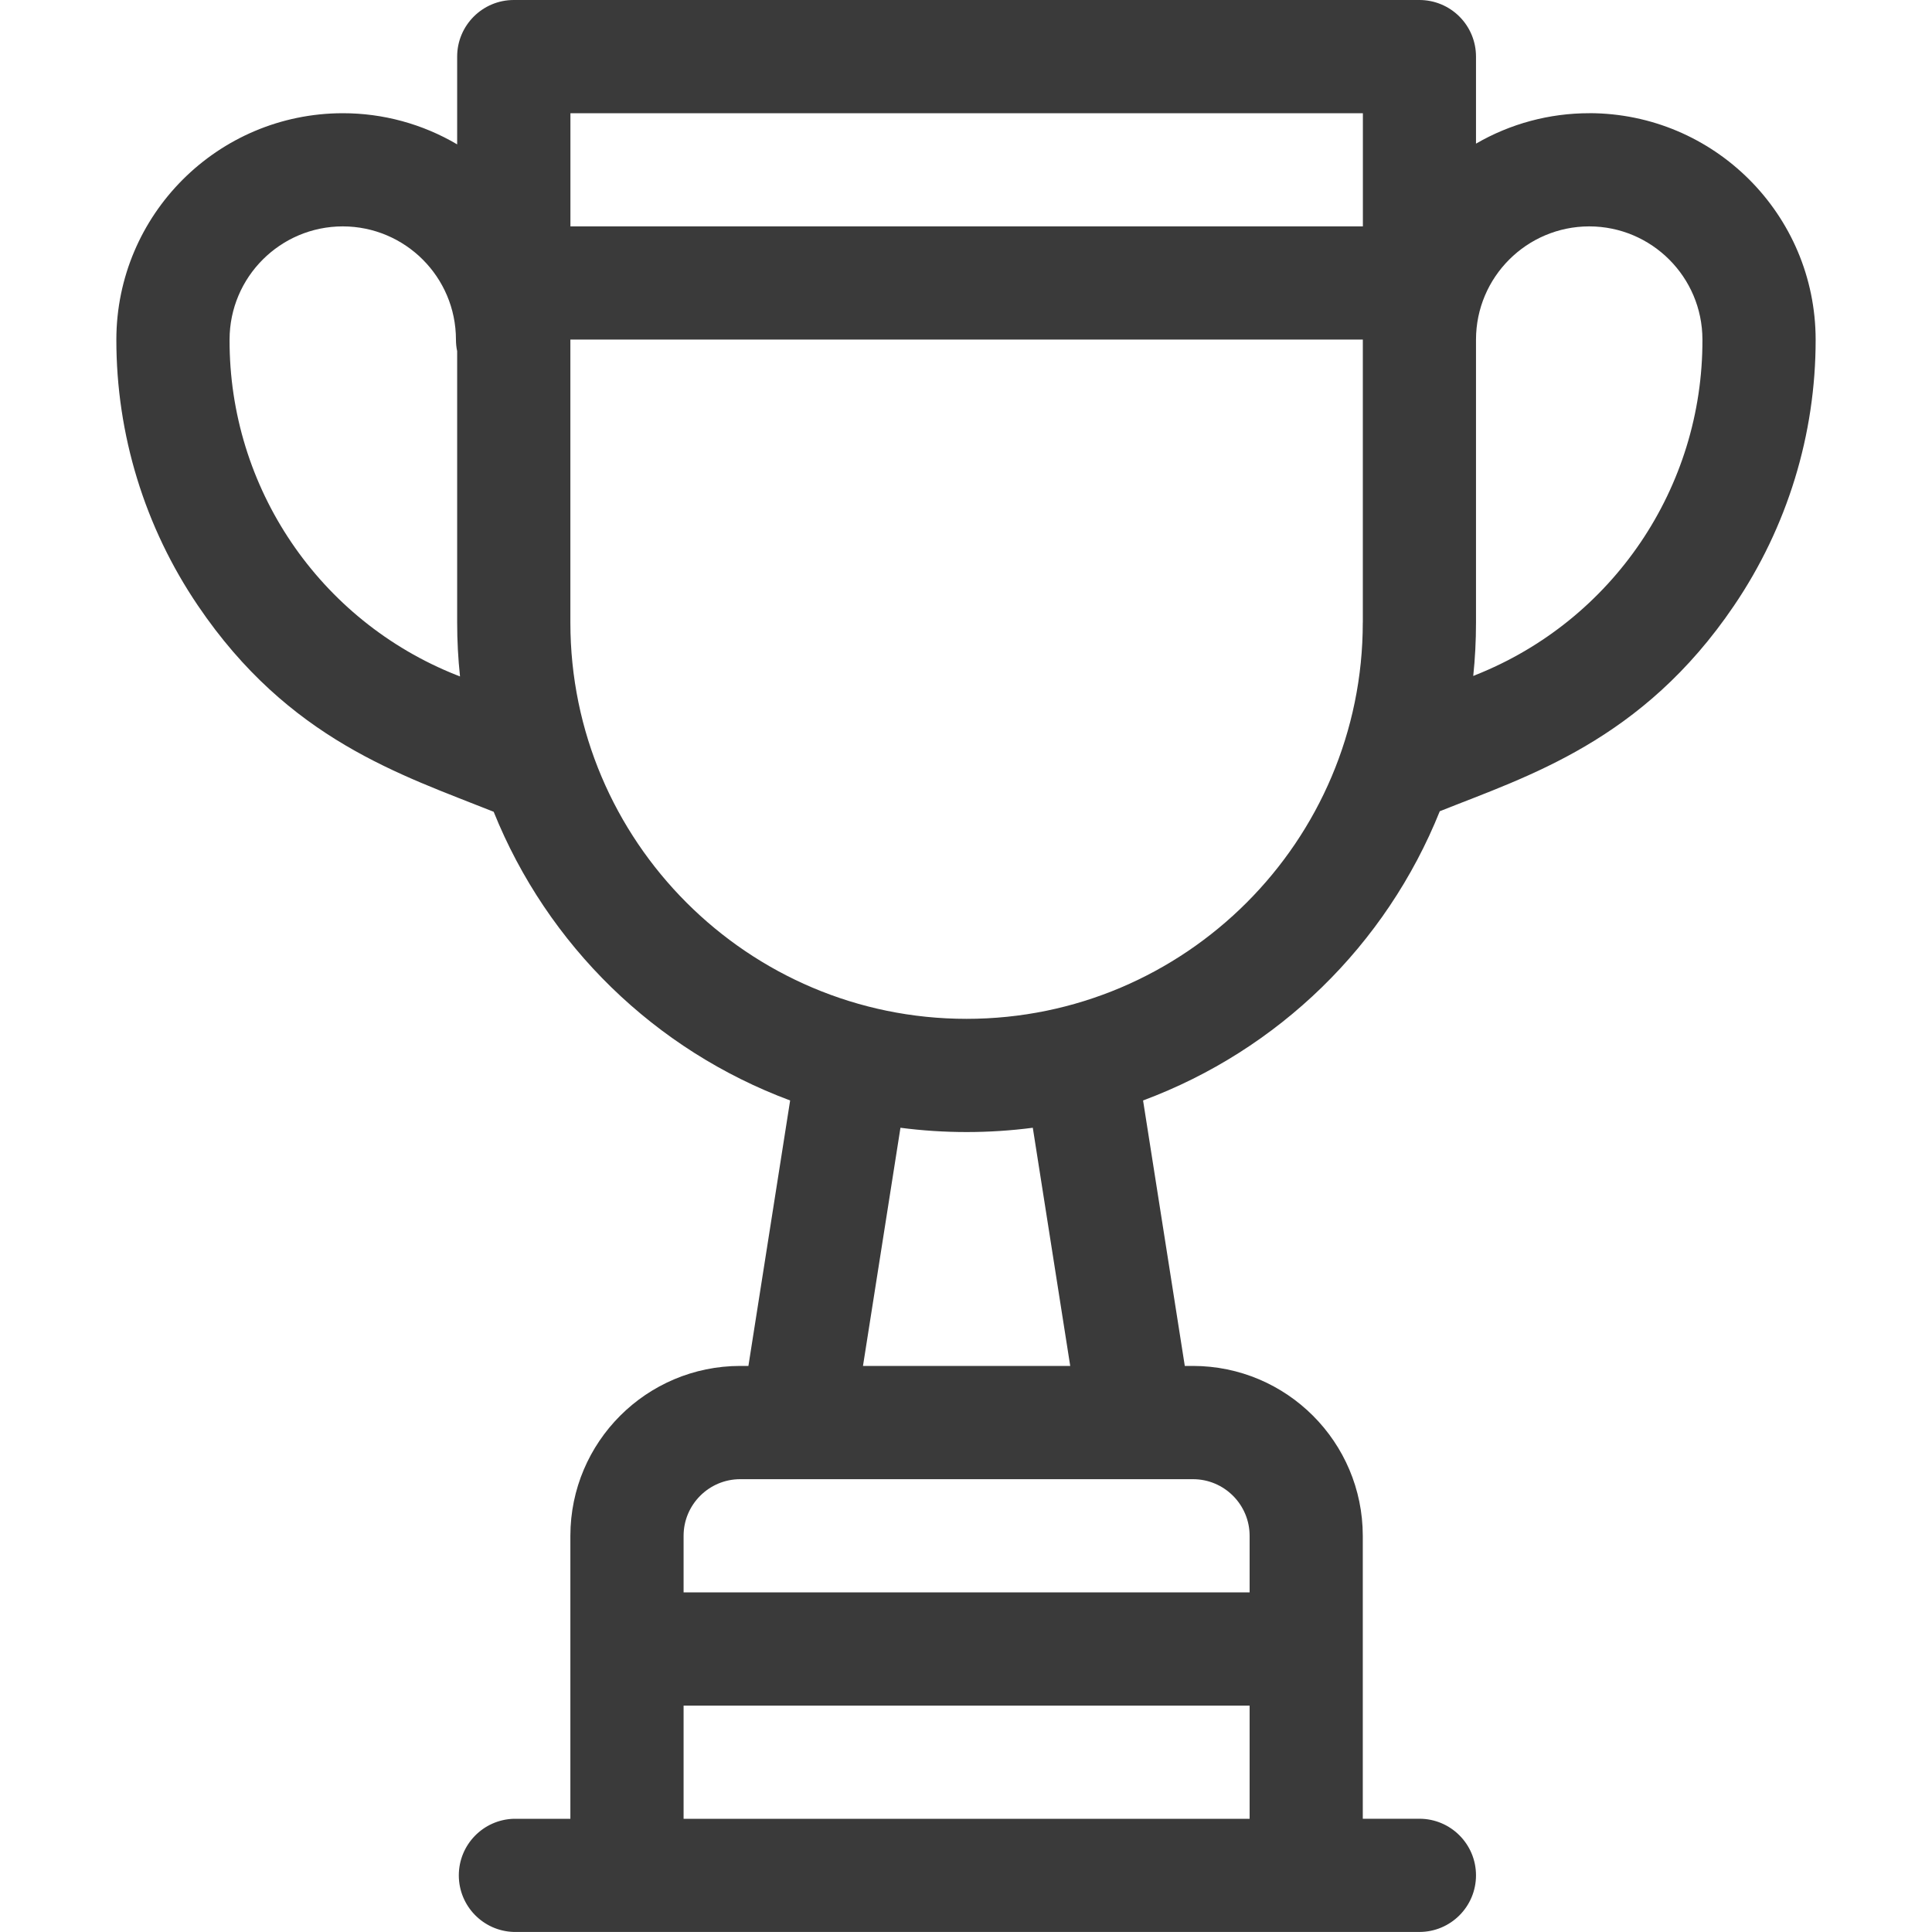
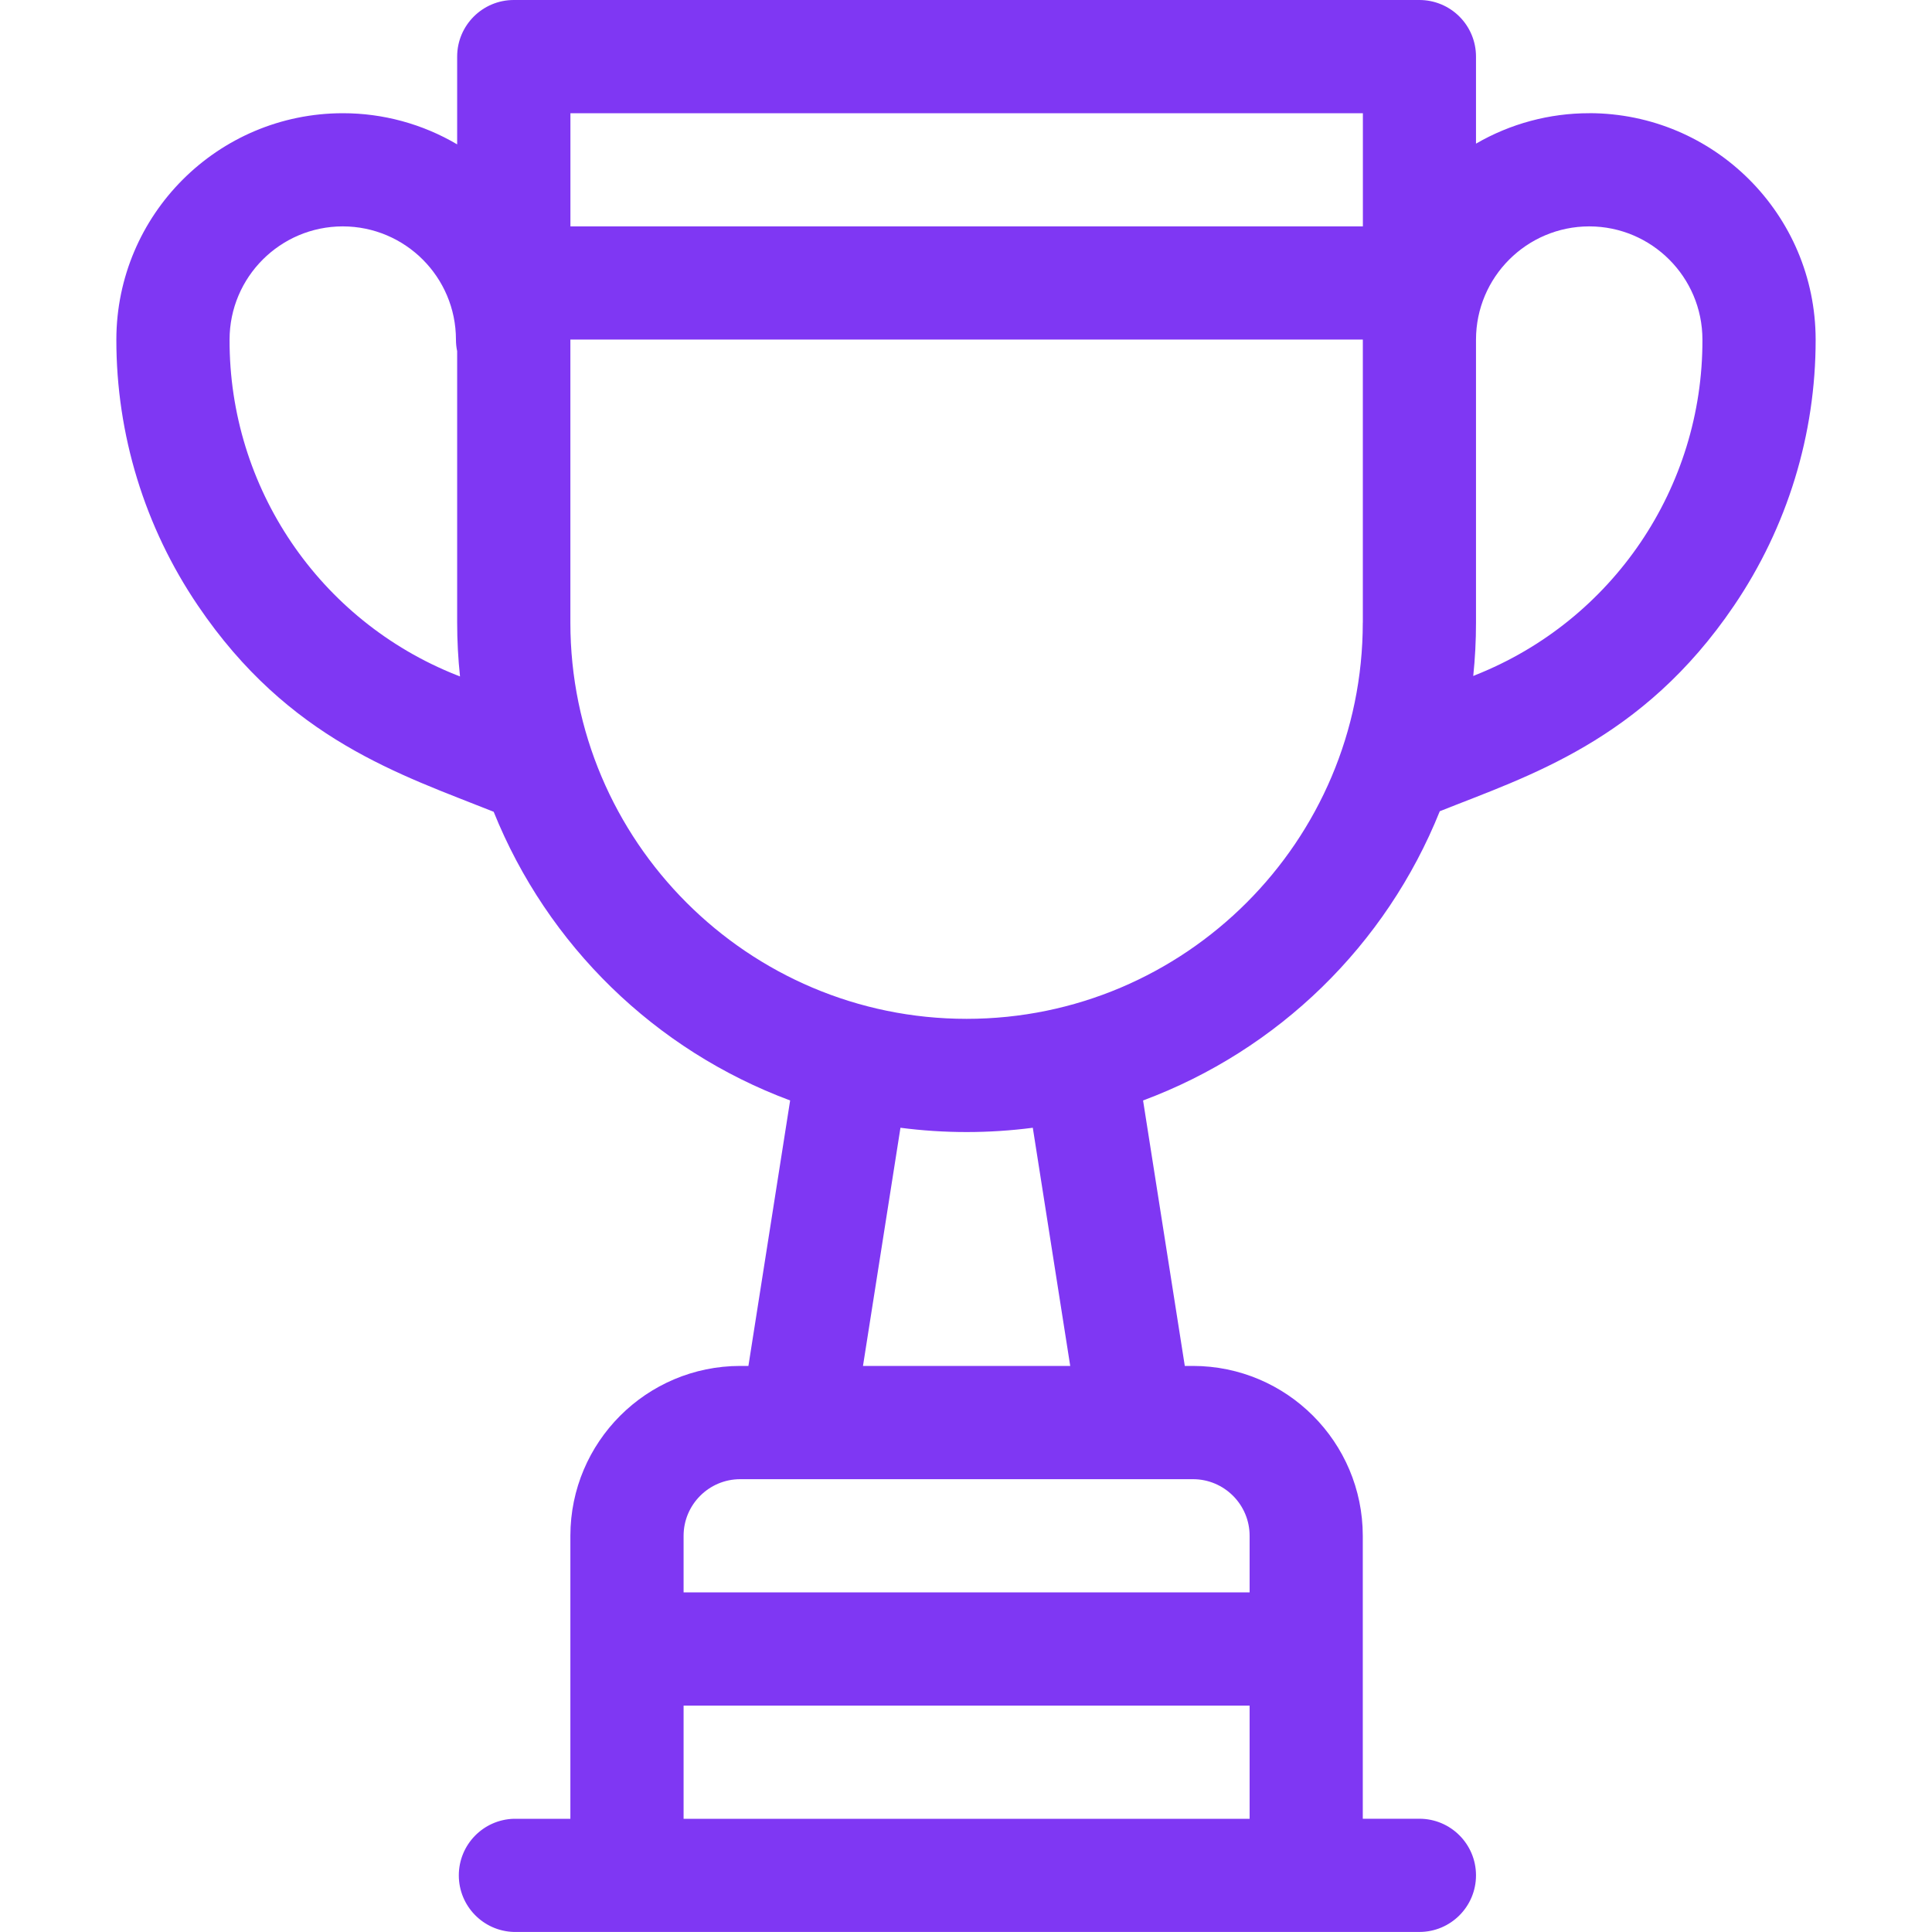
<svg xmlns="http://www.w3.org/2000/svg" width="40" height="40" fill="none">
-   <path d="M32.903 2.344a4.66 4.66 0 00-2.344.63V1.172A1.171 1.171 0 0029.387 0h-18.75C9.99 0 9.465.525 9.465 1.172v1.817a4.657 4.657 0 00-2.368-.645A4.693 4.693 0 002.409 7.03a9.79 9.79 0 001.69 5.51c1.881 2.778 4.202 3.5 6.122 4.267a10.603 10.603 0 006.138 5.977l-.864 5.496h-.17a3.52 3.52 0 00-3.516 3.516v5.86h-1.172a1.172 1.172 0 000 2.343h18.75a1.172 1.172 0 000-2.344h-1.172v-5.86A3.52 3.52 0 0024.7 28.28h-.17l-.864-5.496a10.604 10.604 0 006.143-5.988c1.814-.726 4.191-1.45 6.092-4.257a9.79 9.79 0 001.69-5.509 4.693 4.693 0 00-4.688-4.687zM9.457 13.979A7.447 7.447 0 014.753 7.03a2.346 2.346 0 012.344-2.343A2.346 2.346 0 019.44 7.03c0 .083.008.163.025.24v5.62c0 .376.02.748.059 1.115l-.068-.027zm16.415 23.677H14.153v-2.343h11.719v2.343zM24.7 30.625c.646 0 1.172.526 1.172 1.172v1.172H14.153v-1.172c0-.646.526-1.172 1.172-1.172H24.7zm-6.833-2.344l.776-4.932a10.603 10.603 0 002.74 0l.775 4.932h-4.29zm10.348-15.39c0 4.523-3.68 8.203-8.203 8.203s-8.203-3.68-8.203-8.203V7.03h16.407v5.86zm0-8.204H11.81V2.345h16.407v2.344zm2.328 9.292l-.041.016c.038-.363.057-.731.057-1.104V7.03a2.347 2.347 0 012.344-2.343 2.346 2.346 0 012.344 2.343 7.447 7.447 0 01-4.704 6.948z" fill="#3A3A3A" />
+   <path d="M32.903 2.344a4.66 4.66 0 00-2.344.63V1.172A1.171 1.171 0 0029.387 0h-18.75C9.99 0 9.465.525 9.465 1.172v1.817a4.657 4.657 0 00-2.368-.645A4.693 4.693 0 002.409 7.03a9.79 9.79 0 001.69 5.51c1.881 2.778 4.202 3.5 6.122 4.267a10.603 10.603 0 006.138 5.977l-.864 5.496h-.17a3.52 3.52 0 00-3.516 3.516v5.86h-1.172a1.172 1.172 0 000 2.343h18.75a1.172 1.172 0 000-2.344h-1.172v-5.86A3.52 3.52 0 0024.7 28.28h-.17l-.864-5.496a10.604 10.604 0 006.143-5.988c1.814-.726 4.191-1.45 6.092-4.257a9.79 9.79 0 001.69-5.509 4.693 4.693 0 00-4.688-4.687zM9.457 13.979A7.447 7.447 0 014.753 7.03a2.346 2.346 0 012.344-2.343A2.346 2.346 0 019.44 7.03c0 .083.008.163.025.24v5.62c0 .376.02.748.059 1.115l-.068-.027zm16.415 23.677H14.153v-2.343h11.719v2.343zM24.7 30.625c.646 0 1.172.526 1.172 1.172v1.172H14.153v-1.172c0-.646.526-1.172 1.172-1.172H24.7zm-6.833-2.344l.776-4.932a10.603 10.603 0 002.74 0l.775 4.932h-4.29zm10.348-15.39c0 4.523-3.68 8.203-8.203 8.203s-8.203-3.68-8.203-8.203V7.03h16.407v5.86zm0-8.204H11.81V2.345h16.407v2.344zm2.328 9.292l-.041.016c.038-.363.057-.731.057-1.104V7.03a2.347 2.347 0 012.344-2.343 2.346 2.346 0 012.344 2.343 7.447 7.447 0 01-4.704 6.948z" fill="#7f37f3" />
</svg>
